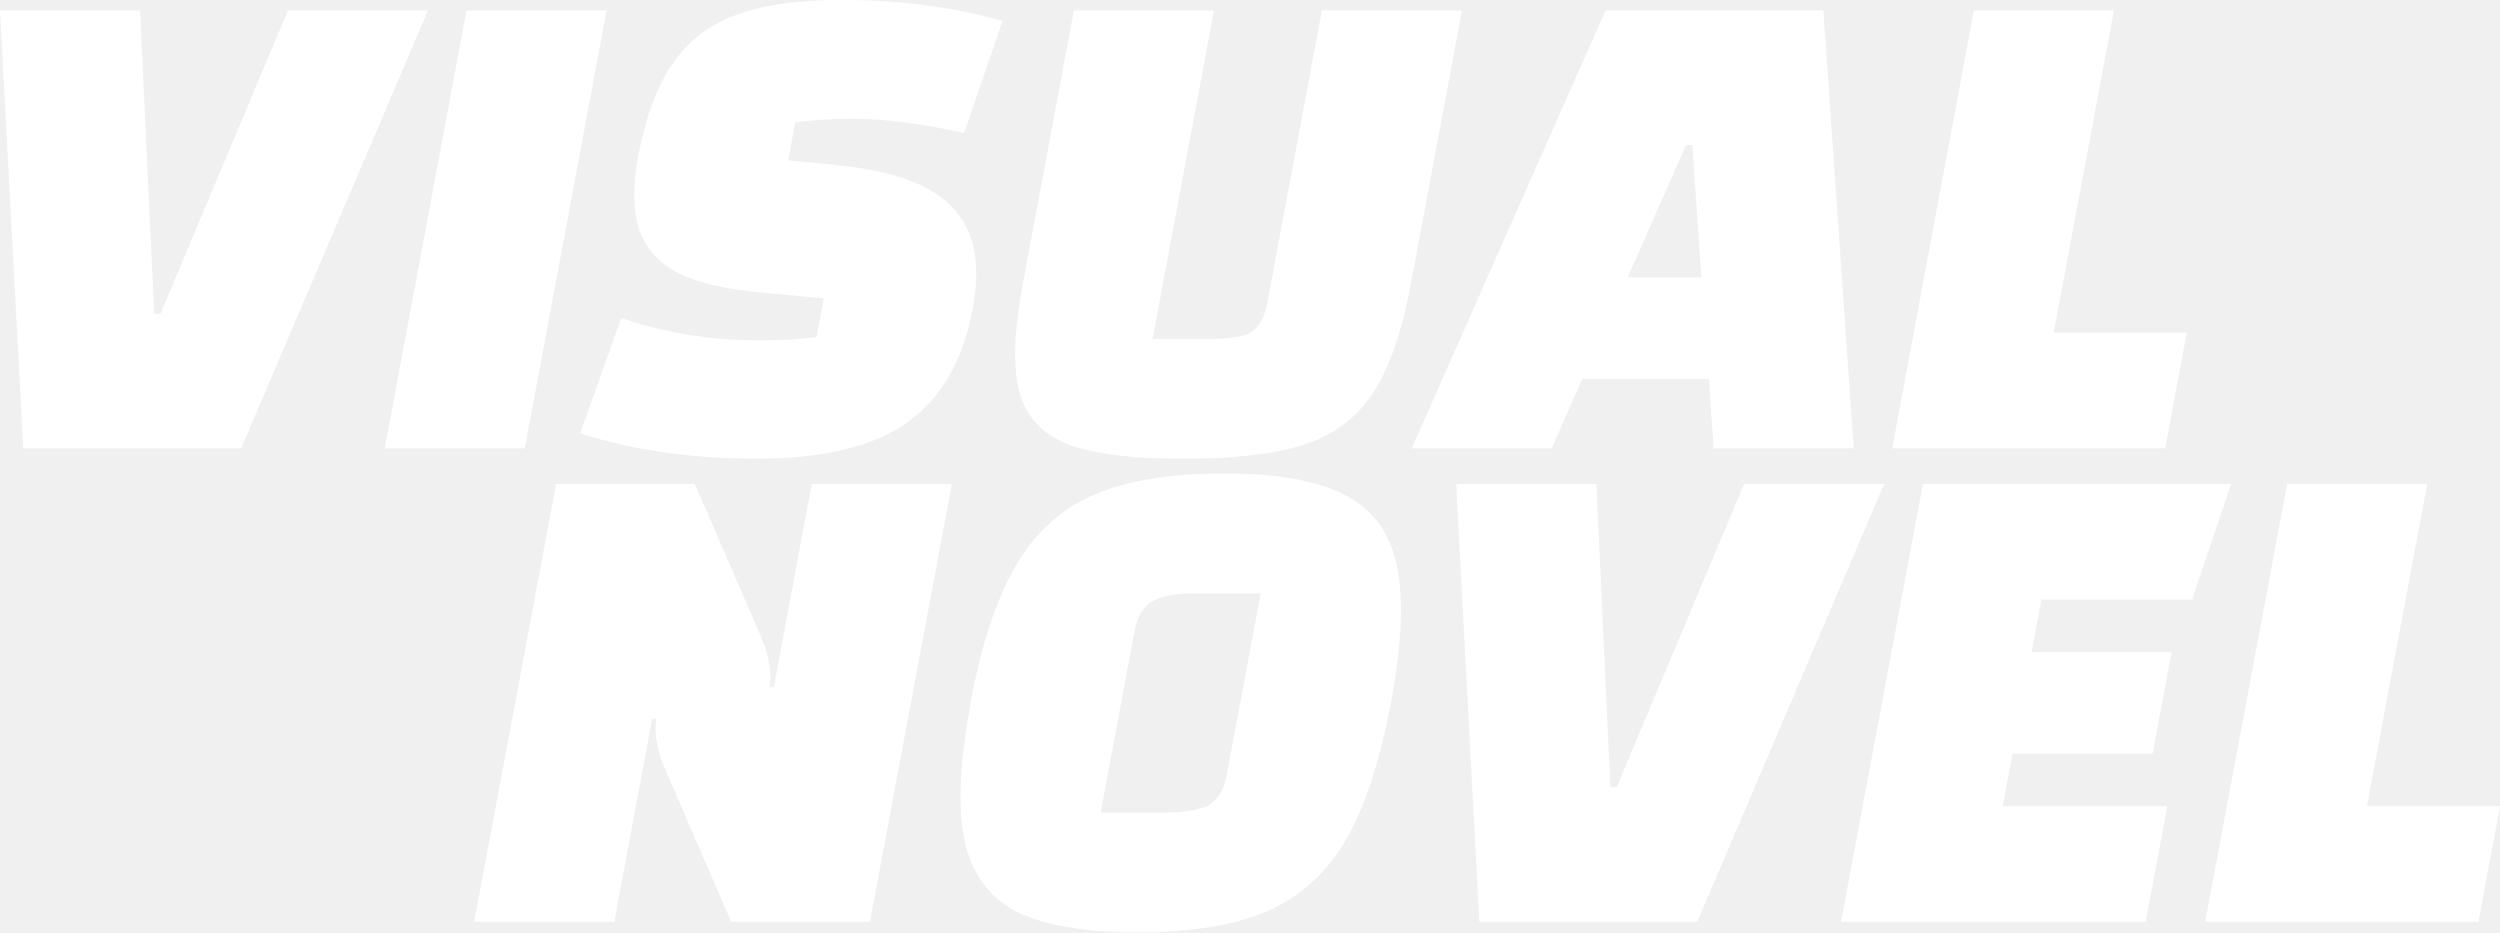
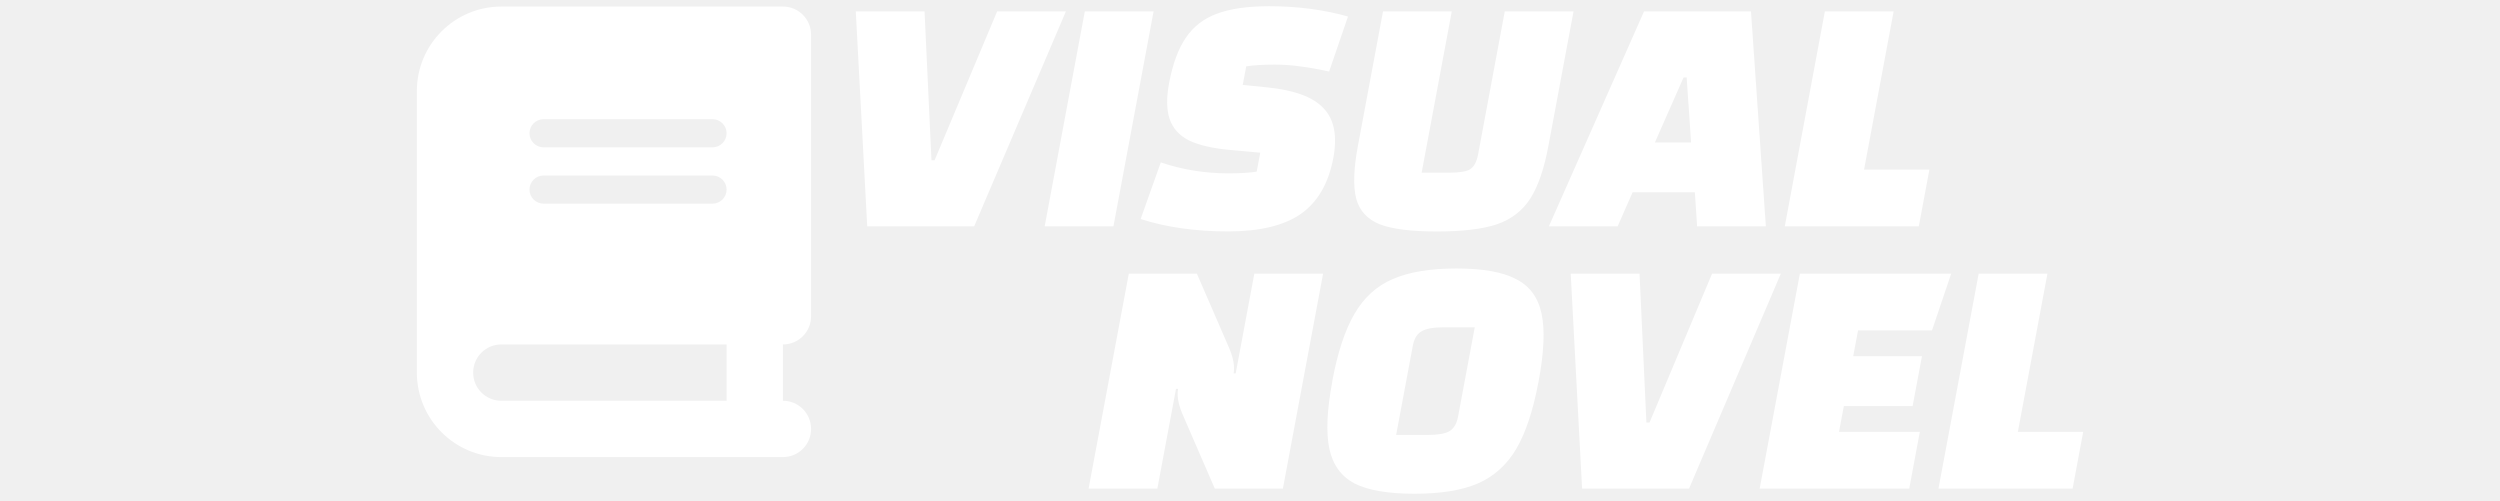
- <svg xmlns="http://www.w3.org/2000/svg" width="21.795mm" height="8.127mm" viewBox="0 0 21.795 8.127" version="1.1" id="svg1">
+ <svg xmlns="http://www.w3.org/2000/svg" width="200mm" height="40mm" viewBox="0 0 200 40" version="1.1" id="svg1">
  <defs id="defs1" />
  <g id="layer1" transform="translate(-42.24182,-19.10759)">
-     <path d="m 43.463,19.199 0.123,2.644 h 0.055 l 1.111,-2.644 h 1.221 l -1.629,3.817 h -1.899 l -0.203,-3.817 z m 4.067,0 -0.713,3.817 H 45.596 L 46.309,19.199 Z m 0.128,2.681 q 0.574,0.195 1.203,0.195 0.311,0 0.5,-0.031 l 0.063,-0.336 -0.54,-0.049 q -0.468,-0.043 -0.731,-0.171 -0.256,-0.134 -0.338,-0.379 -0.083,-0.244 -0.01,-0.635 0.096,-0.513 0.297,-0.806 0.202,-0.299 0.55,-0.427 0.355,-0.134 0.929,-0.134 0.751,0 1.401,0.183 l -0.335,0.977 q -0.305,-0.067 -0.52,-0.092 -0.214,-0.031 -0.446,-0.031 -0.311,0 -0.506,0.031 l -0.062,0.33 0.432,0.043 q 0.731,0.073 1.005,0.373 0.281,0.293 0.172,0.879 -0.127,0.678 -0.577,0.995 -0.449,0.311 -1.292,0.311 -0.867,0 -1.553,-0.22 z m 4.901,1.227 q -0.684,0 -1.014,-0.128 -0.329,-0.134 -0.416,-0.452 -0.086,-0.324 0.029,-0.94 l 0.446,-2.388 h 1.221 l -0.535,2.864 h 0.489 q 0.275,0 0.372,-0.061 0.104,-0.067 0.141,-0.263 l 0.474,-2.54 h 1.221 l -0.446,2.388 q -0.114,0.611 -0.321,0.934 -0.207,0.324 -0.592,0.458 -0.384,0.128 -1.068,0.128 z m 4.582,-0.696 H 56.036 l -0.266,0.605 H 54.549 l 1.69,-3.817 h 1.899 l 0.264,3.817 H 57.181 Z m -0.067,-0.885 -0.078,-1.154 h -0.055 l -0.509,1.154 z m 2.376,-2.327 h 1.221 l -0.525,2.809 h 1.16 l -0.188,1.008 H 58.738 Z" id="text1" style="font-weight:800;font-size:12.214px;font-family:Changa;-inkscape-font-specification:'Changa, Ultra-Bold';fill:#ffffff;stroke-width:0.112" aria-label="VISUAL" />
-     <path d="m 47.09,23.327 h 1.209 l 0.58,1.337 q 0.105,0.256 0.072,0.434 h 0.037 l 0.331,-1.771 h 1.221 l -0.714,3.817 h -1.209 l -0.58,-1.337 q -0.105,-0.256 -0.072,-0.434 h -0.037 l -0.331,1.771 h -1.221 z m 3.612,1.911 q 0.144,-0.769 0.395,-1.197 0.252,-0.434 0.677,-0.617 0.432,-0.189 1.135,-0.189 0.702,0 1.058,0.189 0.363,0.183 0.453,0.617 0.091,0.427 -0.053,1.197 -0.144,0.769 -0.395,1.197 -0.251,0.427 -0.683,0.617 -0.425,0.183 -1.127,0.183 -0.702,0 -1.065,-0.183 -0.355,-0.189 -0.446,-0.617 -0.091,-0.427 0.053,-1.197 z m 1.691,0.953 q 0.275,0 0.391,-0.067 0.118,-0.073 0.152,-0.256 l 0.297,-1.588 h -0.562 q -0.269,0 -0.386,0.073 -0.116,0.067 -0.151,0.25 l -0.297,1.588 z m 3.766,-2.864 0.122,2.644 h 0.055 l 1.111,-2.644 h 1.221 l -1.63,3.817 h -1.899 l -0.202,-3.817 z m 3.542,2.809 h 1.435 l -0.188,1.008 h -2.656 l 0.714,-3.817 h 2.687 l -0.341,1.008 h -1.313 l -0.086,0.458 h 1.221 l -0.166,0.885 h -1.221 z m 2.48,-2.809 h 1.221 l -0.525,2.809 h 1.16 l -0.188,1.008 h -2.382 z" id="text2" style="font-weight:800;font-size:12.214px;font-family:Changa;-inkscape-font-specification:'Changa, Ultra-Bold';fill:#ffffff;stroke-width:0.112" aria-label="NOVEL" />
+     <g id="g1" transform="matrix(4.505289,0,0,4.505289,-79.60784,-66.47762)">
+       <path d="m 43.463,19.199 0.123,2.644 h 0.055 l 1.111,-2.644 h 1.221 l -1.629,3.817 h -1.899 l -0.203,-3.817 z m 4.067,0 -0.713,3.817 H 45.596 L 46.309,19.199 Z m 0.128,2.681 q 0.574,0.195 1.203,0.195 0.311,0 0.5,-0.031 l 0.063,-0.336 -0.54,-0.049 q -0.468,-0.043 -0.731,-0.171 -0.256,-0.134 -0.338,-0.379 -0.083,-0.244 -0.01,-0.635 0.096,-0.513 0.297,-0.806 0.202,-0.299 0.55,-0.427 0.355,-0.134 0.929,-0.134 0.751,0 1.401,0.183 l -0.335,0.977 q -0.305,-0.067 -0.52,-0.092 -0.214,-0.031 -0.446,-0.031 -0.311,0 -0.506,0.031 l -0.062,0.33 0.432,0.043 q 0.731,0.073 1.005,0.373 0.281,0.293 0.172,0.879 -0.127,0.678 -0.577,0.995 -0.449,0.311 -1.292,0.311 -0.867,0 -1.553,-0.22 z m 4.901,1.227 q -0.684,0 -1.014,-0.128 -0.329,-0.134 -0.416,-0.452 -0.086,-0.324 0.029,-0.94 l 0.446,-2.388 h 1.221 l -0.535,2.864 h 0.489 q 0.275,0 0.372,-0.061 0.104,-0.067 0.141,-0.263 l 0.474,-2.54 h 1.221 l -0.446,2.388 q -0.114,0.611 -0.321,0.934 -0.207,0.324 -0.592,0.458 -0.384,0.128 -1.068,0.128 z m 4.582,-0.696 H 56.036 l -0.266,0.605 H 54.549 l 1.69,-3.817 h 1.899 l 0.264,3.817 H 57.181 Z m -0.067,-0.885 -0.078,-1.154 h -0.055 l -0.509,1.154 z m 2.376,-2.327 h 1.221 l -0.525,2.809 h 1.16 l -0.188,1.008 H 58.738 Z" id="text1" style="font-weight:800;font-size:12.214px;font-family:Changa;-inkscape-font-specification:'Changa, Ultra-Bold';fill:#ffffff;stroke-width:0.112" aria-label="VISUAL" />
+       <path d="m 47.09,23.856 h 1.209 l 0.58,1.337 q 0.105,0.256 0.072,0.434 h 0.037 l 0.331,-1.771 h 1.221 l -0.714,3.817 h -1.209 l -0.58,-1.337 q -0.105,-0.256 -0.072,-0.434 h -0.037 l -0.331,1.771 h -1.221 z m 3.612,1.911 q 0.144,-0.769 0.395,-1.197 0.252,-0.434 0.677,-0.617 0.432,-0.189 1.135,-0.189 0.702,0 1.058,0.189 0.363,0.183 0.453,0.617 0.091,0.427 -0.053,1.197 -0.144,0.769 -0.395,1.197 -0.251,0.427 -0.683,0.617 -0.425,0.183 -1.127,0.183 -0.702,0 -1.065,-0.183 -0.355,-0.189 -0.446,-0.617 -0.091,-0.427 0.053,-1.197 z m 1.691,0.953 q 0.275,0 0.391,-0.067 0.118,-0.073 0.152,-0.256 l 0.297,-1.588 h -0.562 q -0.269,0 -0.386,0.073 -0.116,0.067 -0.151,0.25 l -0.297,1.588 z m 3.766,-2.864 0.122,2.644 h 0.055 l 1.111,-2.644 h 1.221 l -1.63,3.817 h -1.899 l -0.202,-3.817 z m 3.542,2.809 h 1.435 l -0.188,1.008 h -2.656 l 0.714,-3.817 h 2.687 l -0.341,1.008 h -1.313 l -0.086,0.458 h 1.221 L 61.008,26.207 h -1.221 z m 2.48,-2.809 h 1.221 l -0.525,2.809 h 1.16 l -0.188,1.008 h -2.382 z" id="text2" style="font-weight:800;font-size:12.214px;font-family:Changa;-inkscape-font-specification:'Changa, Ultra-Bold';fill:#ffffff;stroke-width:0.112" aria-label="NOVEL" />
+       <path d="m 35.948,19.113 c -0.828,0 -1.5,0.672 -1.5,1.5 v 5 c 0,0.828 0.672,1.5 1.5,1.5 h 4.5 0.5 c 0.277,0 0.5,-0.223 0.5,-0.5 0,-0.277 -0.223,-0.5 -0.5,-0.5 v -1 c 0.277,0 0.5,-0.223 0.5,-0.5 v -5 c 0,-0.277 -0.223,-0.5 -0.5,-0.5 h -0.5 z m 0,6 h 4 v 1 h -4 c -0.277,0 -0.5,-0.223 -0.5,-0.5 0,-0.277 0.223,-0.5 0.5,-0.5 z m 0.5,-3.75 c 0,-0.138 0.113,-0.25 0.25,-0.25 h 3 c 0.138,0 0.25,0.113 0.25,0.25 0,0.138 -0.113,0.25 -0.25,0.25 h -3 c -0.138,0 -0.25,-0.113 -0.25,-0.25 z m 0.25,0.75 h 3 c 0.138,0 0.25,0.113 0.25,0.25 0,0.138 -0.113,0.25 -0.25,0.25 h -3 c -0.138,0 -0.25,-0.113 -0.25,-0.25 0,-0.138 0.113,-0.25 0.25,-0.25 z" id="path1" style="fill:#ffffff;stroke-width:0.016" />
+     </g>
  </g>
</svg>
